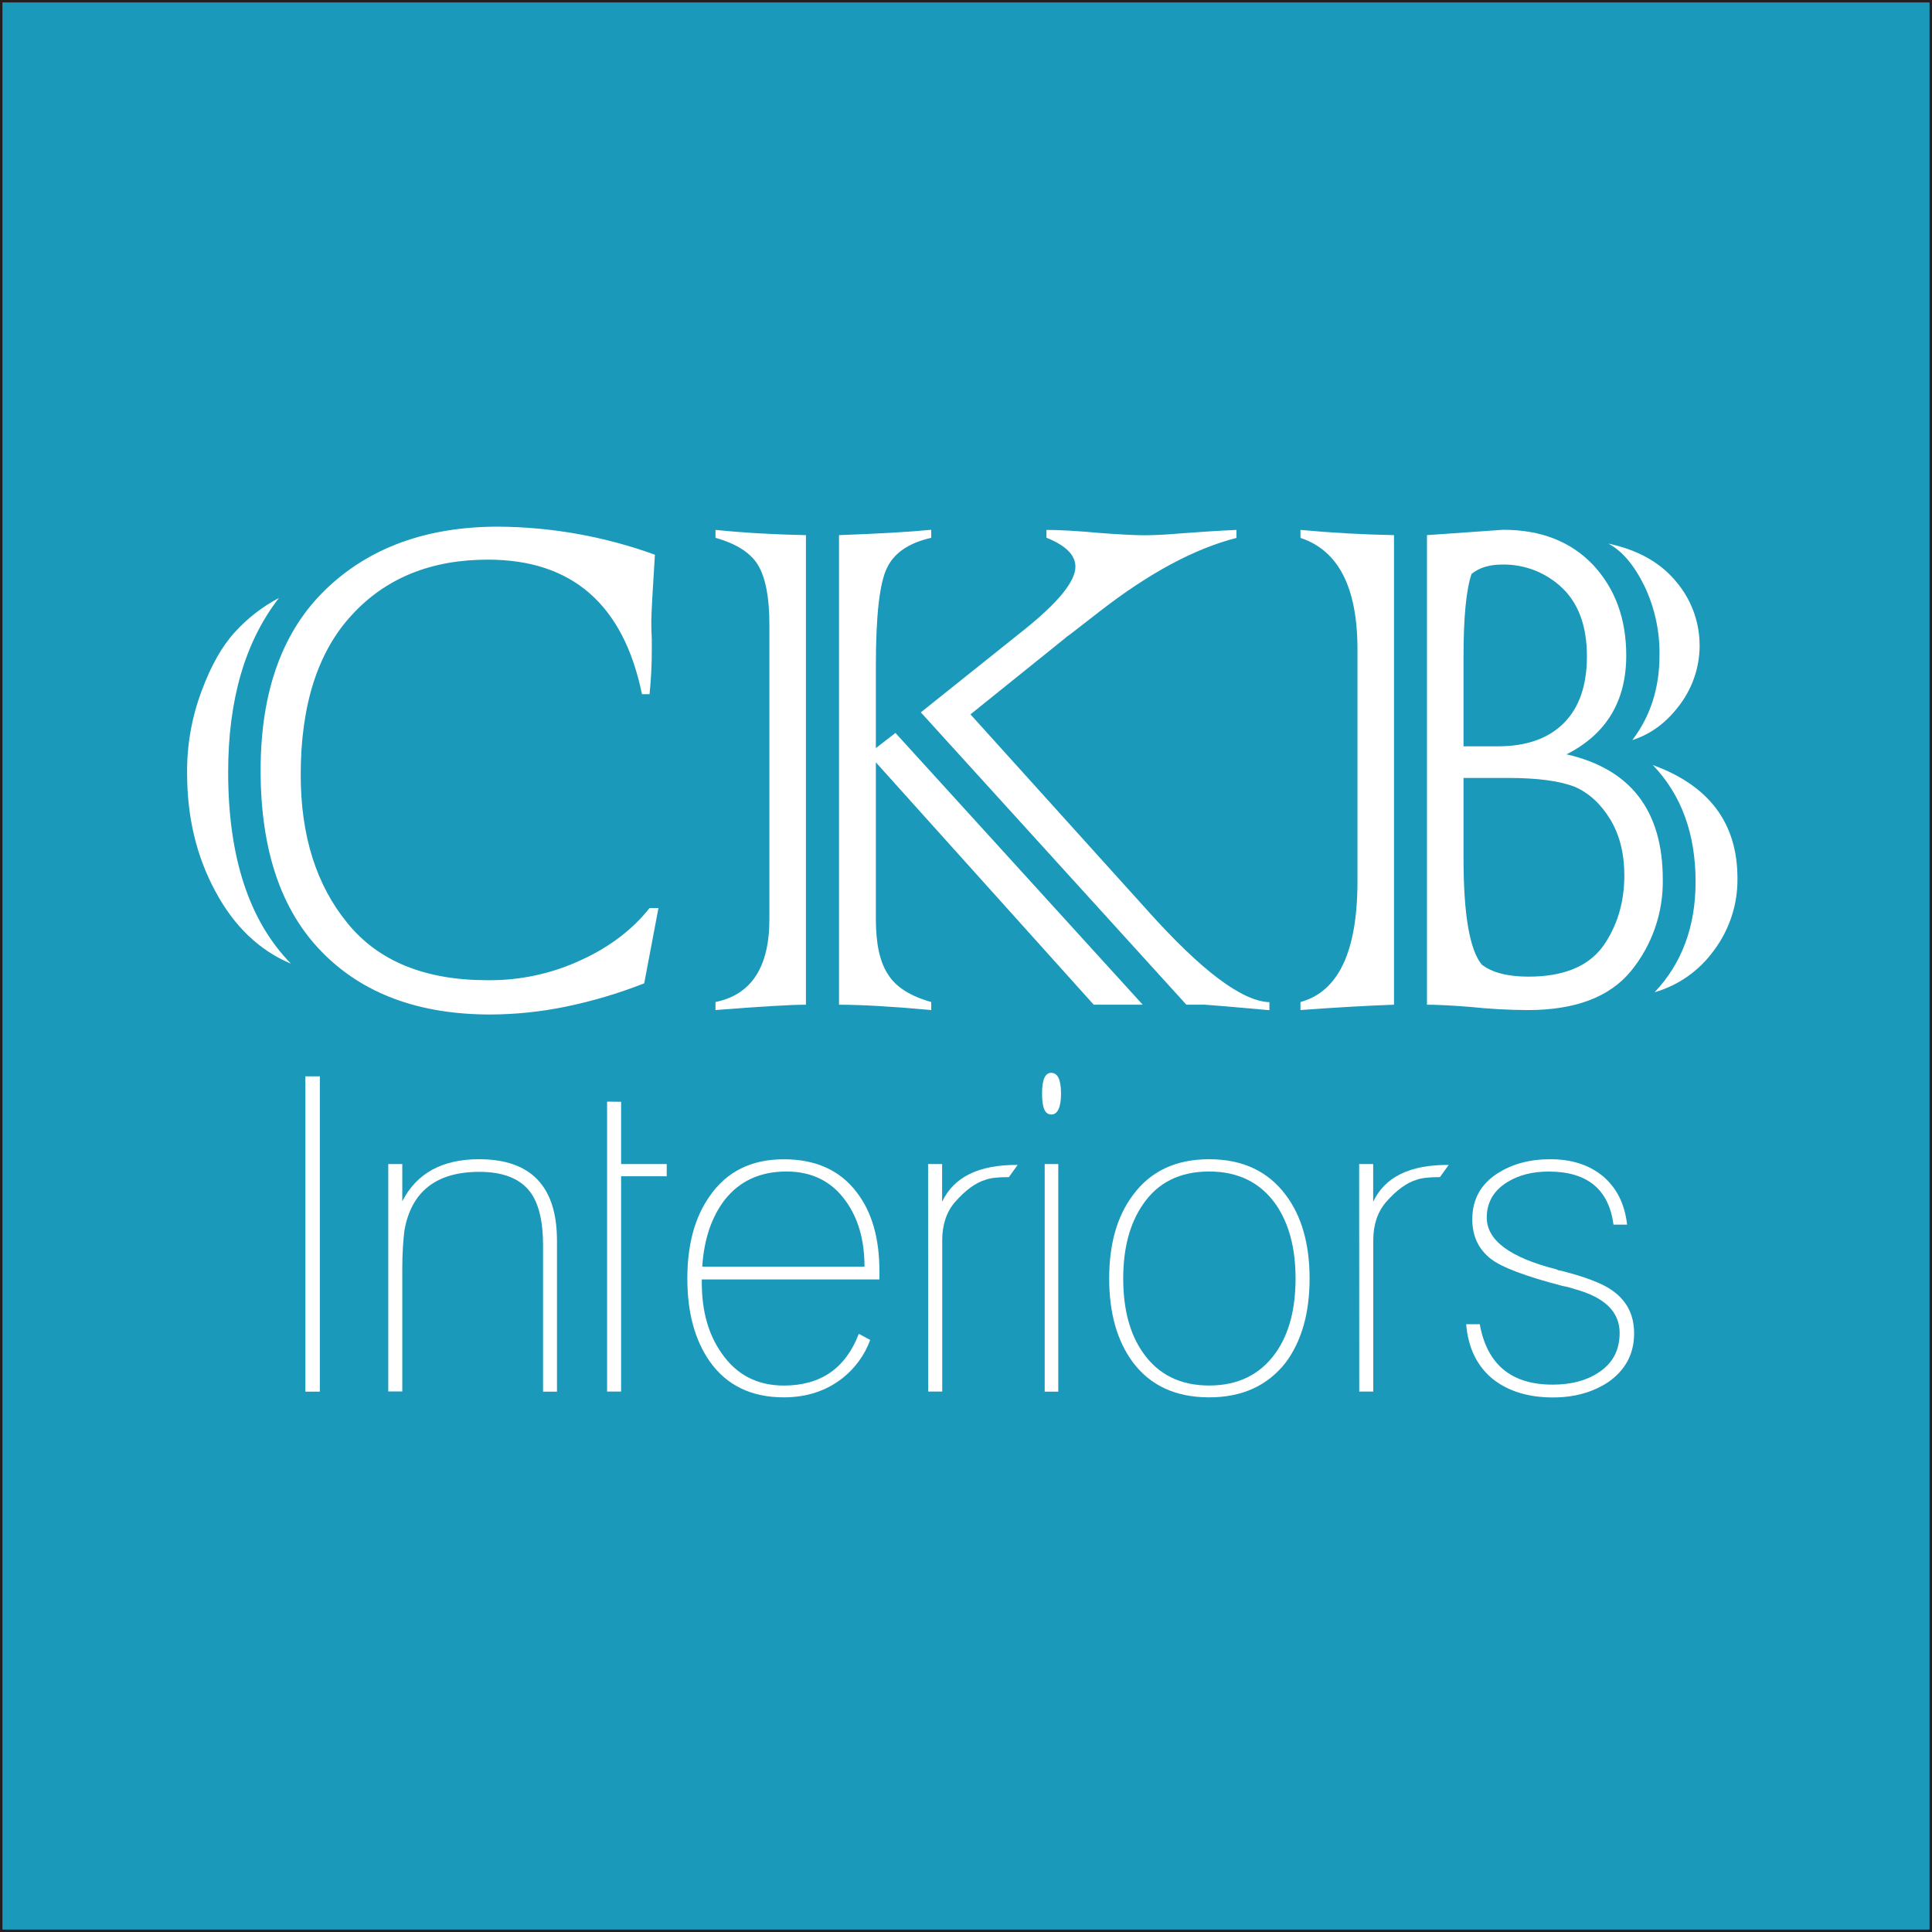
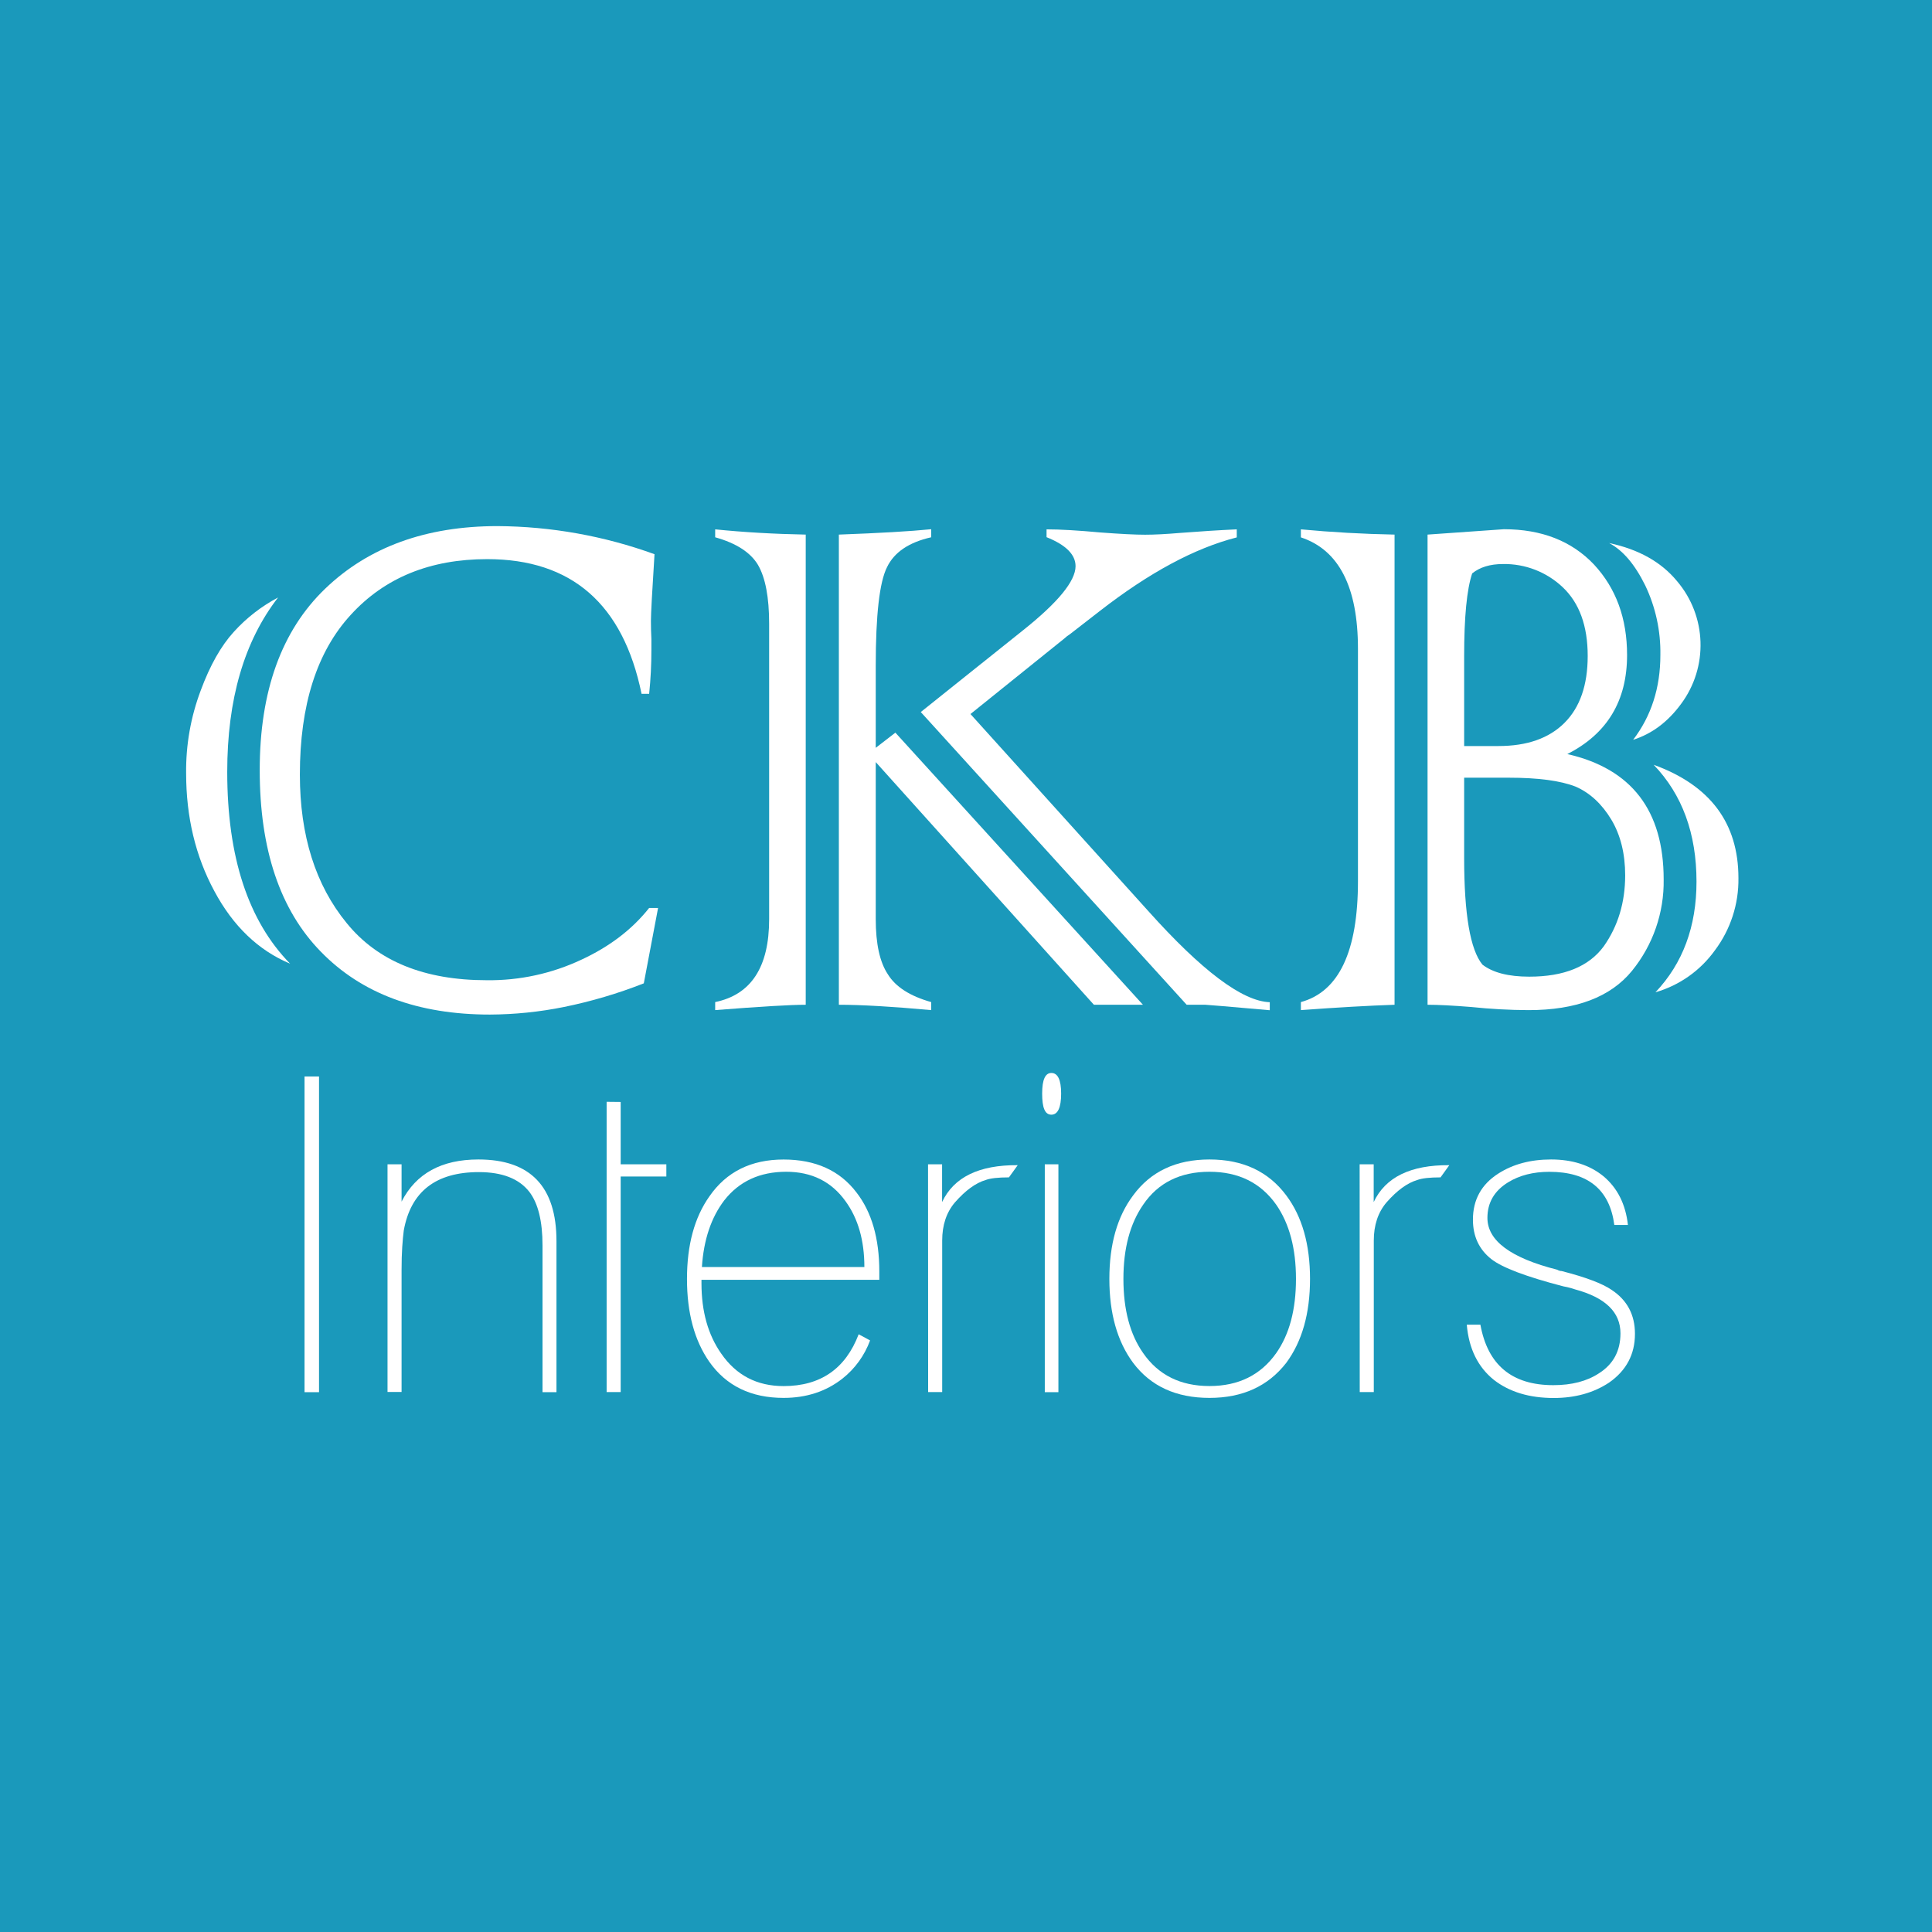
- <svg xmlns="http://www.w3.org/2000/svg" id="Layer_1" data-name="Layer 1" viewBox="0 0 793 793">
+ <svg xmlns="http://www.w3.org/2000/svg" id="Layer_1" data-name="Layer 1" viewBox="0 0 792 792">
  <defs>
-     <style>.cls-1{fill:#1a99bb;stroke:#231f20;stroke-miterlimit:10;}.cls-2{fill:#fff;}</style>
+     <style>.cls-1{fill:#1a99bb;}.cls-2{fill:#fff;}</style>
  </defs>
-   <rect class="cls-1" x="0.5" y="0.5" width="792" height="792" />
-   <path class="cls-2" d="M114,244.93q-20.85,26.88-20.85,71.5,0,52.31,25.79,78.63-19.57-8.22-31.09-29.8Q76.3,343.86,76.3,317a93.25,93.25,0,0,1,6-34Q88,267.61,95.87,259A66.1,66.1,0,0,1,114,244.93ZM266.11,372.21h3.66l-5.85,30.9a196.28,196.28,0,0,1-32.73,9.69,156.79,156.79,0,0,1-30.36,3.11q-44.25,0-69.31-25.78-25.05-25.61-25.05-74.43,0-48.65,26.88-74.42,26.7-25.6,70.59-25.61a192,192,0,0,1,64.37,11.52q-1.47,23.06-1.47,27.25,0,3.84.19,7.5v4.39a171,171,0,0,1-.92,18.1H263q-11.34-55.21-63.27-55.22-35.1,0-55.95,22.85-20.85,22.68-20.85,65.47,0,37.49,19.2,60.89,19,23.41,57.42,23.41a88.55,88.55,0,0,0,38.77-8.41Q255.69,385.38,266.11,372.21Z" transform="translate(0.5 0.5)" />
-   <path class="cls-2" d="M330.3,219.15V411.89q-9.33,0-37.12,2.19v-3.29q22.13-4.56,22.12-34V255.72q0-16.28-4.57-24.14-4.58-7.68-17.55-11.33V217Q310.73,218.78,330.3,219.15Zm36.75,81.19L468.54,411.89H448.43L359,312.41v64.37Q359,392,364,399.45q4.74,7.68,17.73,11.34v3.29q-24.14-2.19-37.85-2.19V219.15q25.05-.92,37.85-2.2v3.3q-13.71,3.1-18.1,12.25Q359,241.65,359,272.91v33.65ZM494.14,411.89h-7.68l-109-120,41.87-33.47q21.58-17.17,21.58-26.33,0-7.12-11.89-11.88V217q8.23,0,22.13,1.28,12.43.93,18.29.92,5.67,0,14.26-.73Q496,217.51,507,217v3.3q-25.79,6.57-56.14,30.17l-12.26,9.51a16,16,0,0,0-2.37,1.83l-38.4,30.9,72.78,80.64q33.09,36.94,49.92,37.49v3.29Q495.05,411.89,494.14,411.89Z" transform="translate(0.5 0.5)" />
-   <path class="cls-2" d="M571.68,219.15V411.89q-15.91.54-38.4,2.19v-3.29q23.4-6.39,23.4-49.56V266q0-38-23.4-45.71V217Q552.3,218.78,571.68,219.15Zm13.53,192.74V219.15l31.27-2.2q23.22,0,36.94,14.45Q667,246,667,268.52q0,28.17-24.5,40.6,39.49,9,39.5,51.38A57.92,57.92,0,0,1,669,398q-13.15,16.1-42.42,16.09a233.87,233.87,0,0,1-23.41-1.28Q591.79,411.89,585.21,411.89Zm15-142.82v36.76h14.08q17.55,0,27.06-9.51t9.51-27.43q0-18.47-10.24-28.16a34.77,34.77,0,0,0-24.5-9.51q-7.87,0-12.62,3.84Q600.2,244.93,600.21,269.07Zm18.28,49.74H600.21v32.92q0,34.56,7.49,43.7,6.4,4.94,19.2,4.94,21.4,0,30.54-12.44,8.77-12.44,8.78-29.07,0-13.35-5.67-22.86-5.85-9.69-14.63-13.53Q636.61,318.81,618.49,318.81Zm51-15.54q11.16-14.64,11.16-34.75A63.74,63.74,0,0,0,674.45,240q-6.41-13-14.81-17.38,18.11,3.84,27.79,15.55a40.45,40.45,0,0,1,1.65,50.47Q681,299.61,669.51,303.27Zm9.15,103.5q16.82-17.75,16.82-45.35,0-29.62-17.56-47.91,34.74,12.62,34.75,46.44A48.25,48.25,0,0,1,703,389.58,45.51,45.51,0,0,1,678.66,406.77Z" transform="translate(0.5 0.5)" />
-   <path class="cls-2" d="M124.84,441.29h5.94V570.71h-5.94Z" transform="translate(0.5 0.5)" />
-   <path class="cls-2" d="M158.86,477.29h5.76v15.3q8.82-17.28,31.5-17.28,32,0,32,33.48v61.92H222.4V510.59q0-14.94-5.4-22-6.3-8.1-20.7-8.1-26.46,0-30.78,23.94-.36,2.7-.63,6.75t-.27,9.45v50h-5.76Z" transform="translate(0.5 0.5)" />
-   <path class="cls-2" d="M254.44,451.73v25.56h18.72v5H254.44v88.38h-5.76v-119Z" transform="translate(0.5 0.5)" />
-   <path class="cls-2" d="M321.22,573.05q-20,0-30.42-14.76-9.18-13.14-9.18-34t9.18-33.84q10.44-15.12,30.42-15.12,19.62,0,29.88,13.5,9.36,12.06,9.36,32.4v3.42h-72.9v1.44q0,17.28,8.1,28.8,9.18,13.32,25.56,13.32,22.68,0,30.78-21.24l4.68,2.52a35.55,35.55,0,0,1-11.34,15.66Q335.26,573.05,321.22,573.05Zm33.12-53.64q0-16.38-7.74-27-8.64-12.06-24.3-12.06-16.2,0-25.38,11.7-8.1,10.62-9.18,27.36Z" transform="translate(0.5 0.5)" />
-   <path class="cls-2" d="M380.44,477.29h5.76v15.48q7.2-15.3,31-15.12l-3.6,5q-6.66,0-9.54,1.08-6.12,1.8-12.6,9.18-5.22,6.12-5.22,15.66v62.1h-5.76Z" transform="translate(0.5 0.5)" />
-   <path class="cls-2" d="M431,439.85c2.63,0,4,2.82,4,8.46s-1.33,8.64-4,8.64-3.78-2.88-3.78-8.64S428.5,439.85,431,439.85Zm-2.7,37.44h5.58v93.42h-5.58Z" transform="translate(0.5 0.5)" />
-   <path class="cls-2" d="M464.49,490.07q10.8-14.76,31.32-14.76t31.5,14.76q9.72,13,9.72,34.2t-9.72,34.38q-11.16,14.4-31.5,14.4-20.52,0-31.32-14.4-9.72-13.14-9.72-34.38T464.49,490.07Zm4.14,64.62q9.36,13.5,27.18,13.5t27.36-13.5q8.1-11.52,8.1-30.42,0-18.72-8.1-30.42-9.54-13.5-27.36-13.5-18,0-27.18,13.5-8.1,11.7-8.1,30.42Q460.53,543.17,468.63,554.69Z" transform="translate(0.5 0.5)" />
-   <path class="cls-2" d="M557.37,477.29h5.76v15.48q7.2-15.3,31-15.12l-3.6,5q-6.66,0-9.54,1.08-6.12,1.8-12.6,9.18-5.22,6.12-5.22,15.66v62.1h-5.76Z" transform="translate(0.5 0.5)" />
-   <path class="cls-2" d="M636.75,567.83q11.34,0,18.72-4.86,8.82-5.58,8.82-16.38,0-13-18.54-18l-1.71-.54a28.52,28.52,0,0,0-3.15-.72q-22.86-5.94-29.52-11.16-7.56-5.94-7.56-16.2,0-12.24,10.44-18.9,9-5.76,21.6-5.76,13,0,21.42,6.84,8.64,7.2,10.08,20h-5.58q-2.88-21.78-26.64-21.78-9.9,0-16.92,4.32-8.46,5.22-8.46,14.58,0,14,28.62,21.24a3.48,3.48,0,0,0,1.8.54q14.76,3.78,20.52,7.74,9.54,6.3,9.54,18,0,12.6-10.62,20-9.54,6.3-22.68,6.3-14.94,0-24.48-7.38-9.9-7.92-11.16-22.68h5.58Q611.37,567.83,636.75,567.83Z" transform="translate(0.5 0.5)" />
+   <rect class="cls-1" width="792" height="792" />
+   <path class="cls-2" d="M114,244.93q-20.85,26.88-20.85,71.5,0,52.31,25.79,78.63-19.57-8.22-31.09-29.8Q76.3,343.86,76.3,317a93.25,93.25,0,0,1,6-34Q88,267.61,95.87,259A66.1,66.1,0,0,1,114,244.93ZM266.11,372.21h3.66l-5.85,30.9a196.28,196.28,0,0,1-32.73,9.69,156.79,156.79,0,0,1-30.36,3.11q-44.25,0-69.31-25.78-25.05-25.61-25.05-74.43,0-48.65,26.88-74.42,26.7-25.6,70.59-25.61a192,192,0,0,1,64.37,11.52q-1.47,23.06-1.47,27.25,0,3.84.19,7.5v4.39a171,171,0,0,1-.92,18.1H263q-11.34-55.21-63.27-55.22-35.1,0-55.95,22.85-20.85,22.68-20.85,65.47,0,37.49,19.2,60.89,19,23.41,57.42,23.41a88.55,88.55,0,0,0,38.77-8.41Q255.69,385.38,266.11,372.21Z" />
+   <path class="cls-2" d="M330.3,219.15V411.89q-9.33,0-37.12,2.19v-3.29q22.13-4.56,22.12-34V255.72q0-16.28-4.57-24.14-4.58-7.68-17.55-11.33V217Q310.73,218.78,330.3,219.15Zm36.75,81.19L468.54,411.89H448.43L359,312.41v64.37Q359,392,364,399.45q4.74,7.68,17.73,11.34v3.29q-24.14-2.19-37.85-2.19V219.15q25.05-.92,37.85-2.2v3.3q-13.71,3.1-18.1,12.25Q359,241.65,359,272.91v33.65ZM494.14,411.89h-7.68l-109-120,41.87-33.47q21.58-17.17,21.58-26.33,0-7.12-11.89-11.88V217q8.23,0,22.13,1.28,12.43.93,18.29.92,5.67,0,14.26-.73Q496,217.51,507,217v3.3q-25.79,6.57-56.14,30.17l-12.26,9.51a16,16,0,0,0-2.37,1.83l-38.4,30.9,72.78,80.64q33.09,36.94,49.92,37.49v3.29Q495.05,411.89,494.14,411.89Z" />
+   <path class="cls-2" d="M571.68,219.15V411.89q-15.91.54-38.4,2.19v-3.29q23.4-6.39,23.4-49.56V266q0-38-23.4-45.71V217Q552.3,218.78,571.68,219.15Zm13.53,192.74V219.15l31.27-2.2q23.22,0,36.94,14.45Q667,246,667,268.52q0,28.17-24.5,40.6,39.49,9,39.5,51.38A57.92,57.92,0,0,1,669,398q-13.15,16.1-42.42,16.09a233.87,233.87,0,0,1-23.41-1.28Q591.79,411.89,585.21,411.89Zm15-142.82v36.76h14.08q17.55,0,27.06-9.51t9.51-27.43q0-18.47-10.24-28.16a34.77,34.77,0,0,0-24.5-9.51q-7.87,0-12.62,3.84Q600.2,244.93,600.21,269.07Zm18.28,49.74H600.21v32.92q0,34.56,7.49,43.7,6.4,4.94,19.2,4.94,21.4,0,30.54-12.44,8.77-12.44,8.78-29.07,0-13.35-5.67-22.86-5.85-9.69-14.63-13.53Q636.61,318.81,618.49,318.81Zm51-15.54q11.16-14.64,11.16-34.75A63.74,63.74,0,0,0,674.45,240q-6.41-13-14.81-17.38,18.11,3.84,27.79,15.55a40.45,40.45,0,0,1,1.65,50.47Q681,299.61,669.51,303.27Zm9.15,103.5q16.82-17.75,16.82-45.35,0-29.62-17.56-47.91,34.74,12.62,34.75,46.44A48.25,48.25,0,0,1,703,389.58,45.51,45.51,0,0,1,678.66,406.77Z" />
+   <path class="cls-2" d="M124.84,441.29h5.94V570.71h-5.94Z" />
+   <path class="cls-2" d="M158.86,477.29h5.76v15.3q8.82-17.28,31.5-17.28,32,0,32,33.48v61.92H222.4V510.59q0-14.94-5.4-22-6.3-8.1-20.7-8.1-26.46,0-30.78,23.94-.36,2.7-.63,6.75t-.27,9.45v50h-5.76Z" />
+   <path class="cls-2" d="M254.44,451.73v25.56h18.72v5H254.44v88.38h-5.76v-119Z" />
+   <path class="cls-2" d="M321.22,573.05q-20,0-30.42-14.76-9.18-13.14-9.18-34t9.18-33.84q10.44-15.12,30.42-15.12,19.62,0,29.88,13.5,9.36,12.06,9.36,32.4v3.42h-72.9v1.44q0,17.28,8.1,28.8,9.18,13.32,25.56,13.32,22.68,0,30.78-21.24l4.68,2.52a35.55,35.55,0,0,1-11.34,15.66Q335.26,573.05,321.22,573.05Zm33.12-53.64q0-16.38-7.74-27-8.64-12.06-24.3-12.06-16.2,0-25.38,11.7-8.1,10.62-9.18,27.36Z" />
+   <path class="cls-2" d="M380.44,477.29h5.76v15.48q7.2-15.3,31-15.12l-3.6,5q-6.66,0-9.54,1.08-6.12,1.8-12.6,9.18-5.22,6.12-5.22,15.66v62.1h-5.76Z" />
+   <path class="cls-2" d="M431,439.85c2.63,0,4,2.82,4,8.46s-1.33,8.64-4,8.64-3.78-2.88-3.78-8.64S428.5,439.85,431,439.85Zm-2.7,37.44h5.58v93.42h-5.58Z" />
+   <path class="cls-2" d="M464.49,490.07q10.8-14.76,31.32-14.76t31.5,14.76q9.72,13,9.72,34.2t-9.72,34.38q-11.16,14.4-31.5,14.4-20.52,0-31.32-14.4-9.72-13.14-9.72-34.38T464.49,490.07Zm4.14,64.62q9.36,13.5,27.18,13.5t27.36-13.5q8.1-11.52,8.1-30.42,0-18.72-8.1-30.42-9.54-13.5-27.36-13.5-18,0-27.18,13.5-8.1,11.7-8.1,30.42Q460.53,543.17,468.63,554.69Z" />
+   <path class="cls-2" d="M557.37,477.29h5.76v15.48q7.2-15.3,31-15.12l-3.6,5q-6.66,0-9.54,1.08-6.12,1.8-12.6,9.18-5.22,6.12-5.22,15.66v62.1h-5.76Z" />
+   <path class="cls-2" d="M636.75,567.83q11.34,0,18.72-4.86,8.82-5.58,8.82-16.38,0-13-18.54-18l-1.71-.54a28.52,28.52,0,0,0-3.15-.72q-22.86-5.94-29.52-11.16-7.56-5.94-7.56-16.2,0-12.24,10.44-18.9,9-5.76,21.6-5.76,13,0,21.42,6.84,8.64,7.2,10.08,20h-5.58q-2.88-21.78-26.64-21.78-9.9,0-16.92,4.32-8.46,5.22-8.46,14.58,0,14,28.62,21.24a3.48,3.48,0,0,0,1.8.54q14.76,3.78,20.52,7.74,9.54,6.3,9.54,18,0,12.6-10.62,20-9.54,6.3-22.68,6.3-14.94,0-24.48-7.38-9.9-7.92-11.16-22.68h5.58Q611.37,567.83,636.75,567.83Z" />
</svg>
